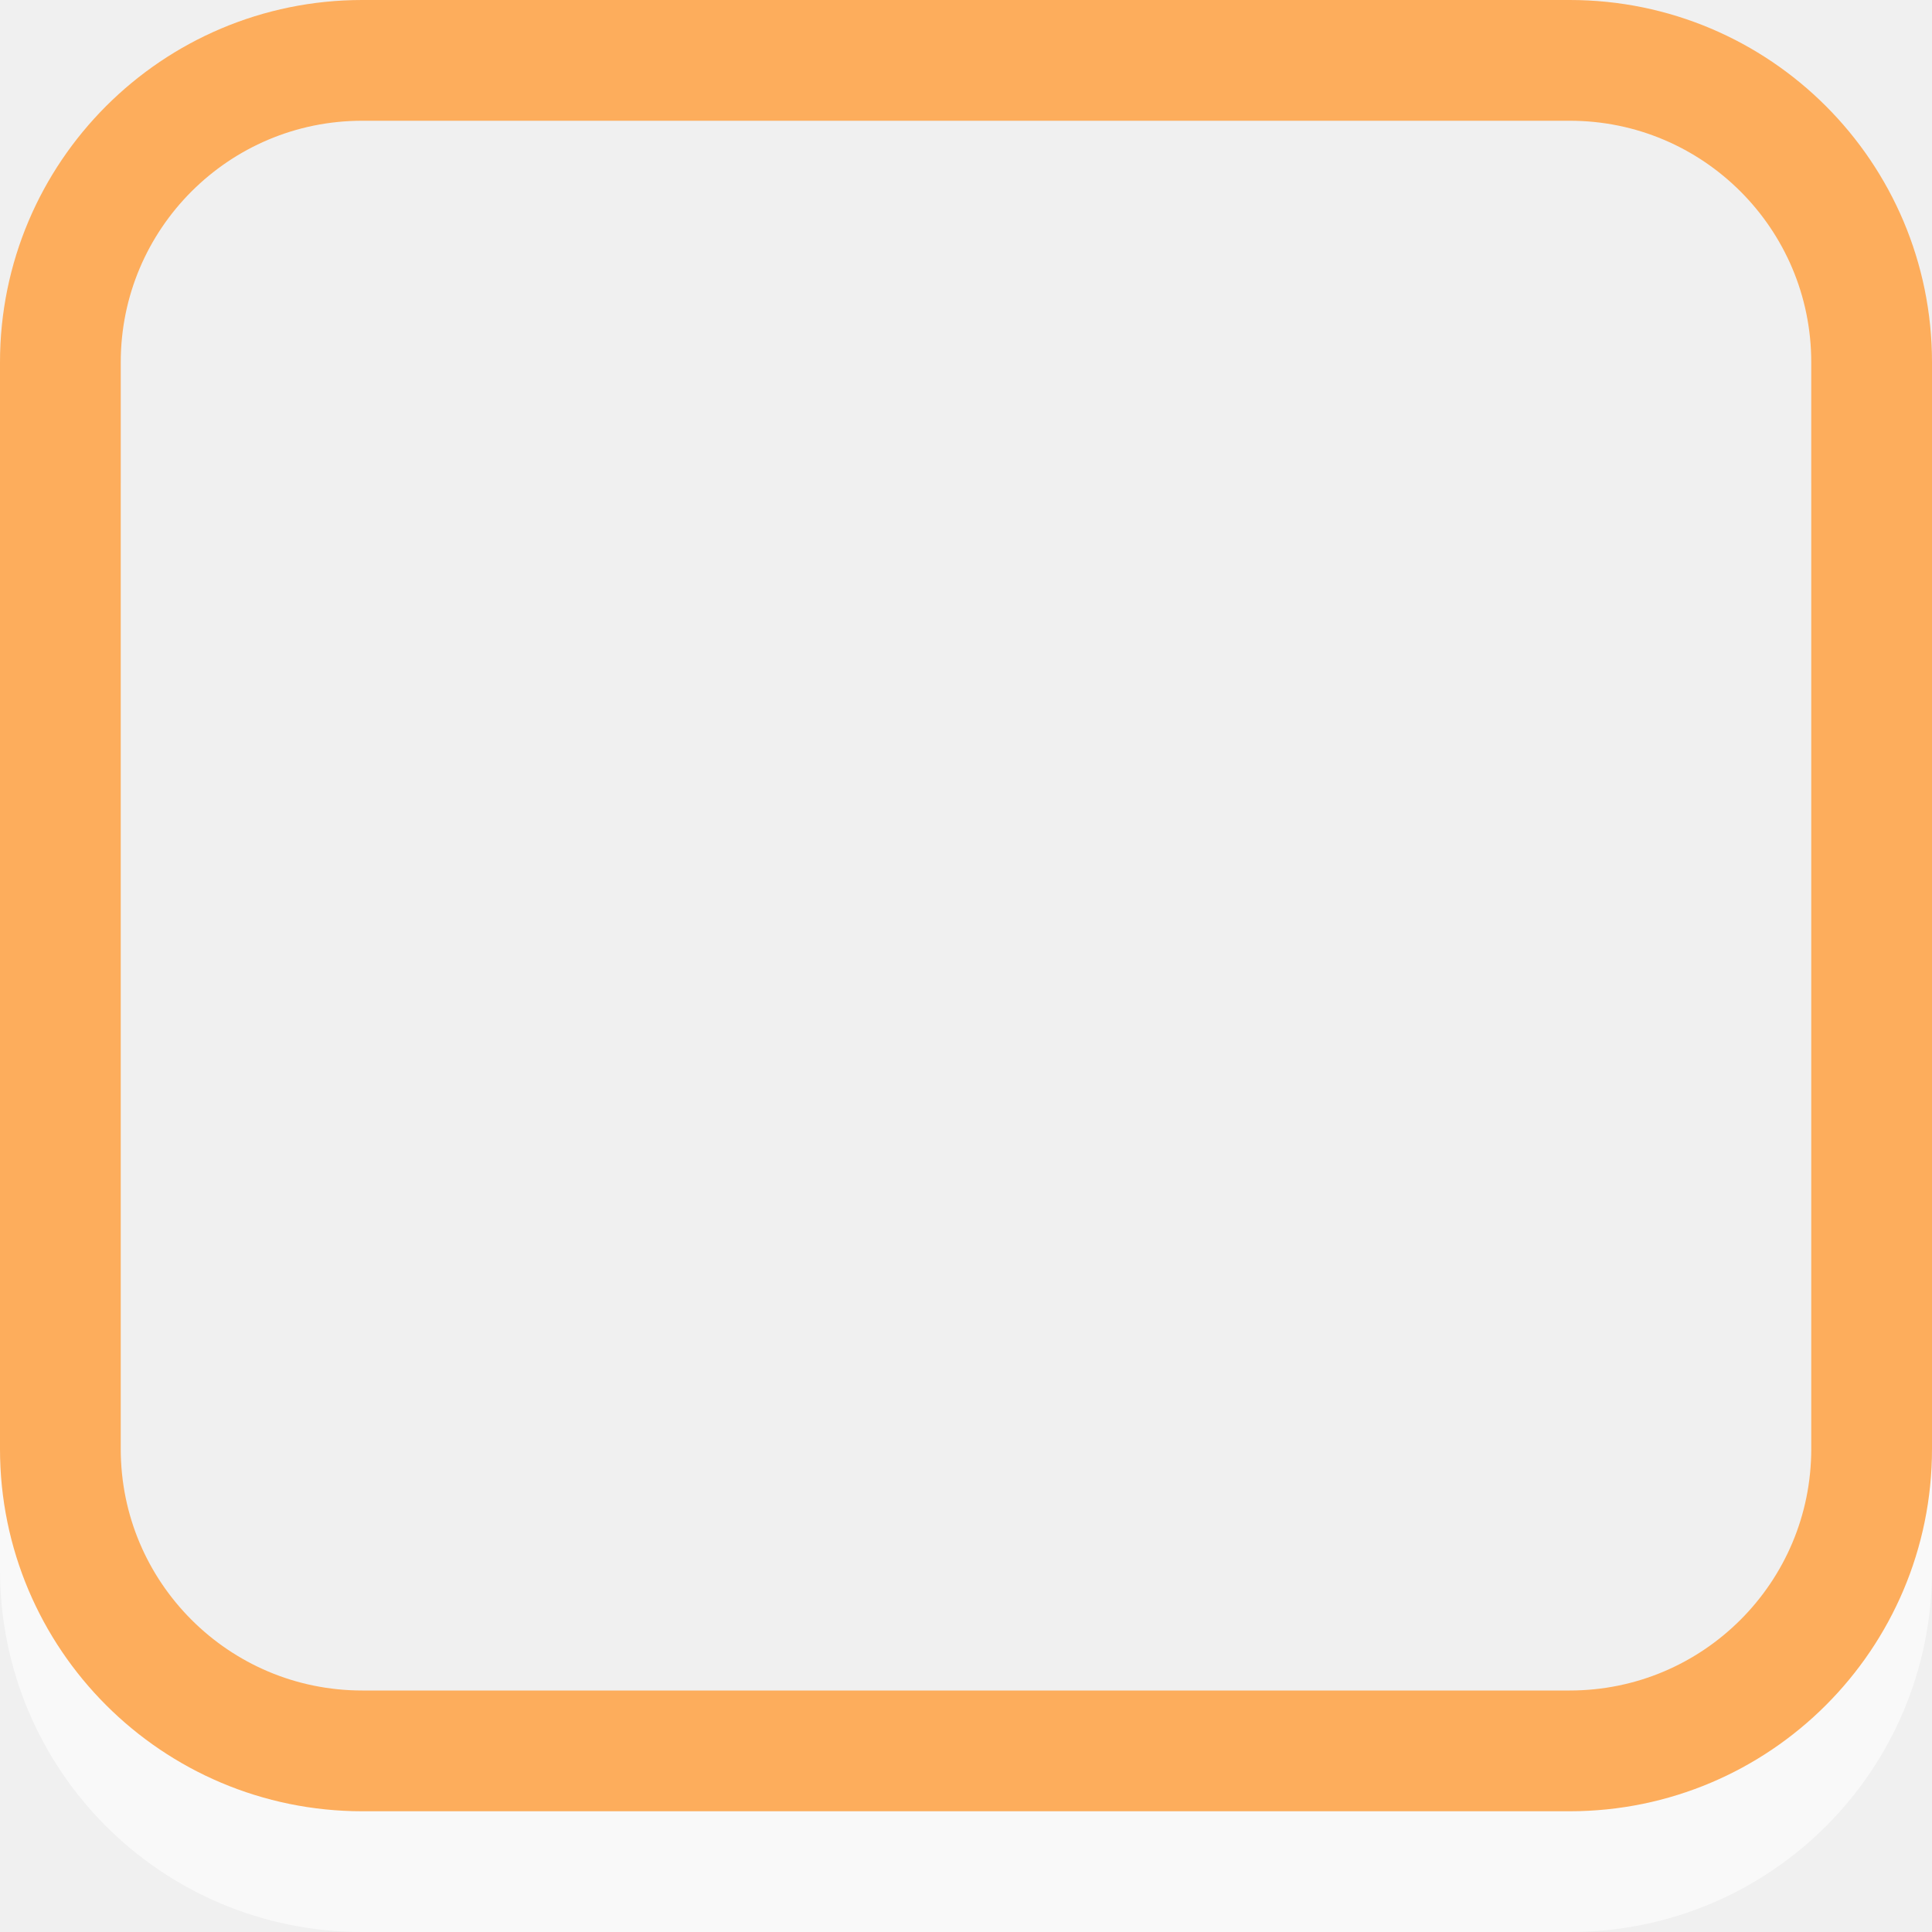
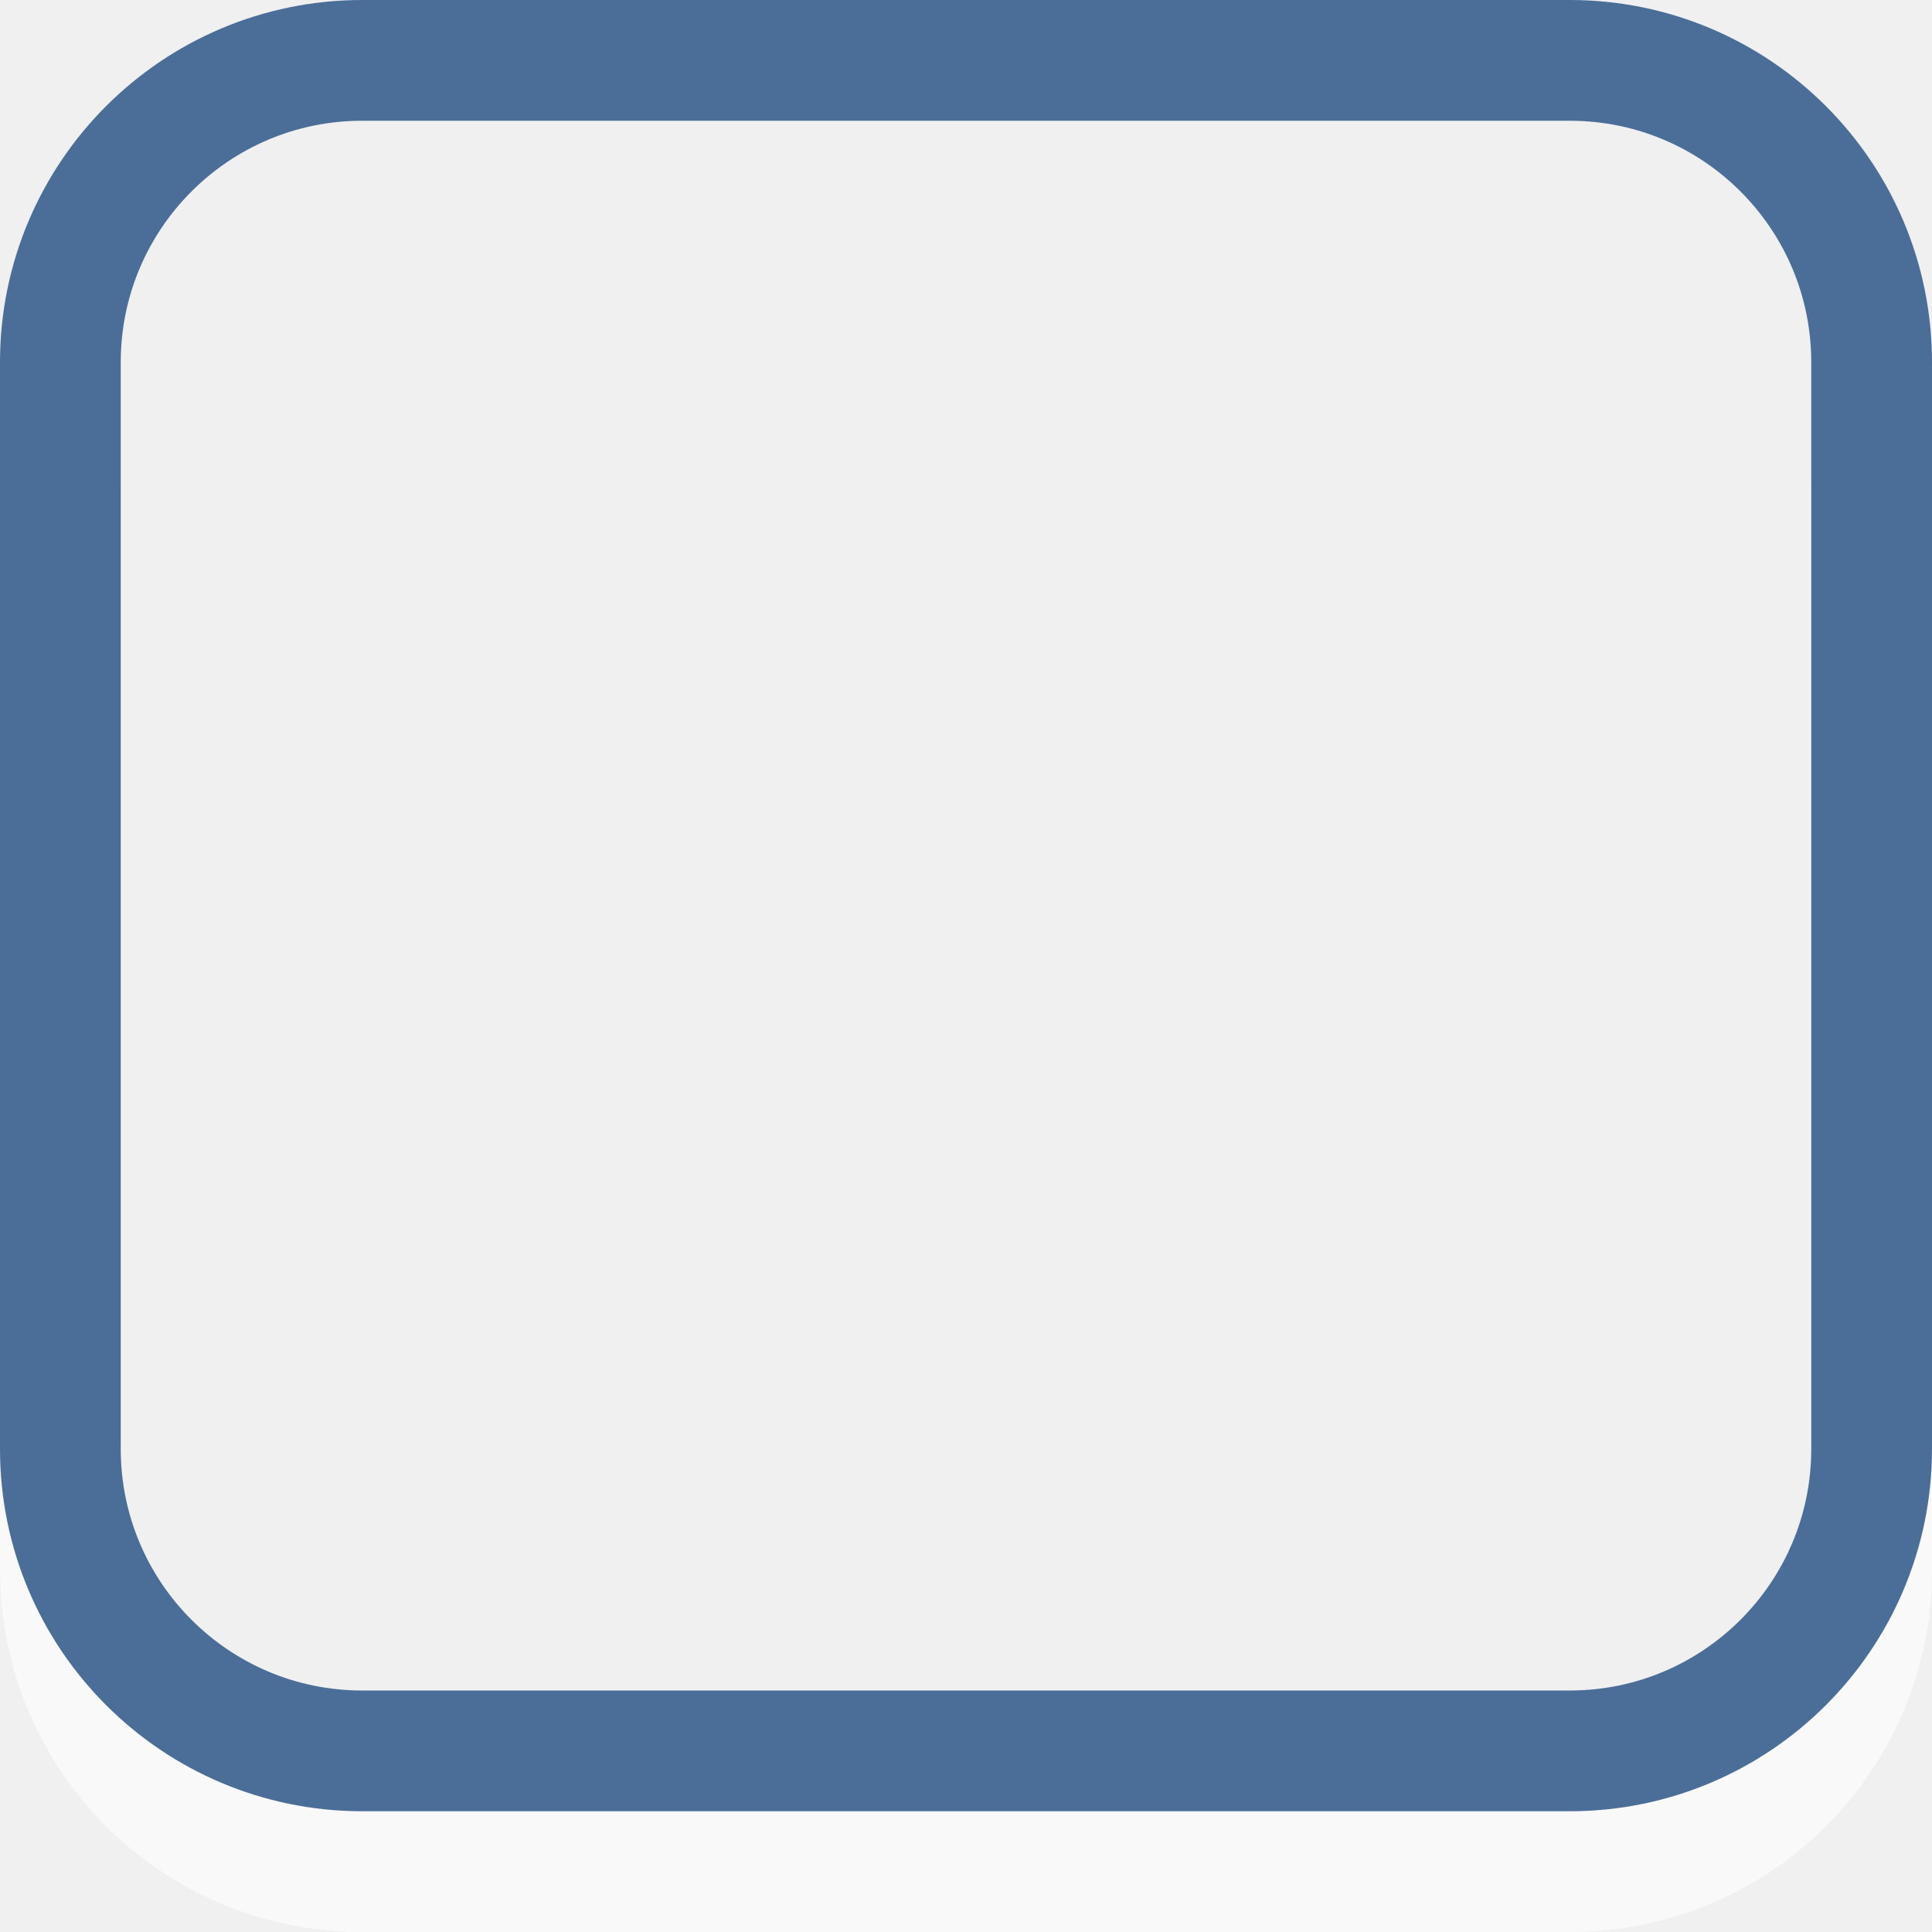
<svg xmlns="http://www.w3.org/2000/svg" width="16px" height="16px" id="svg33222" version="1.1">
  <defs id="defs33224">
    <linearGradient id="linearGradient3837">
-       <stop id="stop3839" offset="0" style="stop-color:#ffffff;stop-opacity:1;" />
-       <stop id="stop3841" offset="1" style="stop-color:#ffffff;stop-opacity:0;" />
+       <stop style="stop-color:#ffffff;stop-opacity:1;" offset="0" id="stop3839" />
+       <stop style="stop-color:#ffffff;stop-opacity:0;" offset="1" id="stop3841" />
    </linearGradient>
  </defs>
  <g id="layer1">
-     <path id="rect17861-5" d="m 15.5,4 0,9 c 0,1.385 -1.115,2.5 -2.5,2.5 l -10,0 c -1.385,0 -2.5,-1.115 -2.5,-2.5 L 0.5,4" style="color:#000000;fill:none;stroke:#ffffff;stroke-width:1;stroke-miterlimit:4;stroke-opacity:1;marker:none;visibility:visible;display:inline;overflow:visible;enable-background:accumulate;opacity:0.6" />
-     <rect style="color:#000000;fill:none;stroke:#fdad5c;stroke-width:1;stroke-miterlimit:4;stroke-opacity:1;stroke-dasharray:none;marker:none;visibility:visible;display:inline;overflow:visible;enable-background:accumulate" id="rect17861" width="15" height="14" x="0.5" y="0.5" rx="2.5" ry="2.5" />
+     <path style="color:#000000;fill:none;stroke:#ffffff;stroke-width:1;stroke-miterlimit:4;stroke-opacity:1;marker:none;visibility:visible;display:inline;overflow:visible;enable-background:accumulate;opacity:0.6" d="m 15.5,4 0,9 c 0,1.385 -1.115,2.5 -2.5,2.5 l -10,0 c -1.385,0 -2.5,-1.115 -2.5,-2.5 L 0.5,4" id="rect17861-5" />
+     <rect ry="2.5" rx="2.5" y="0.5" x="0.5" height="14" width="15" id="rect17861" style="color:#000000;fill:none;stroke:#4b6e99;stroke-width:1;stroke-miterlimit:4;stroke-opacity:1;stroke-dasharray:none;marker:none;visibility:visible;display:inline;overflow:visible;enable-background:accumulate" />
  </g>
</svg>
